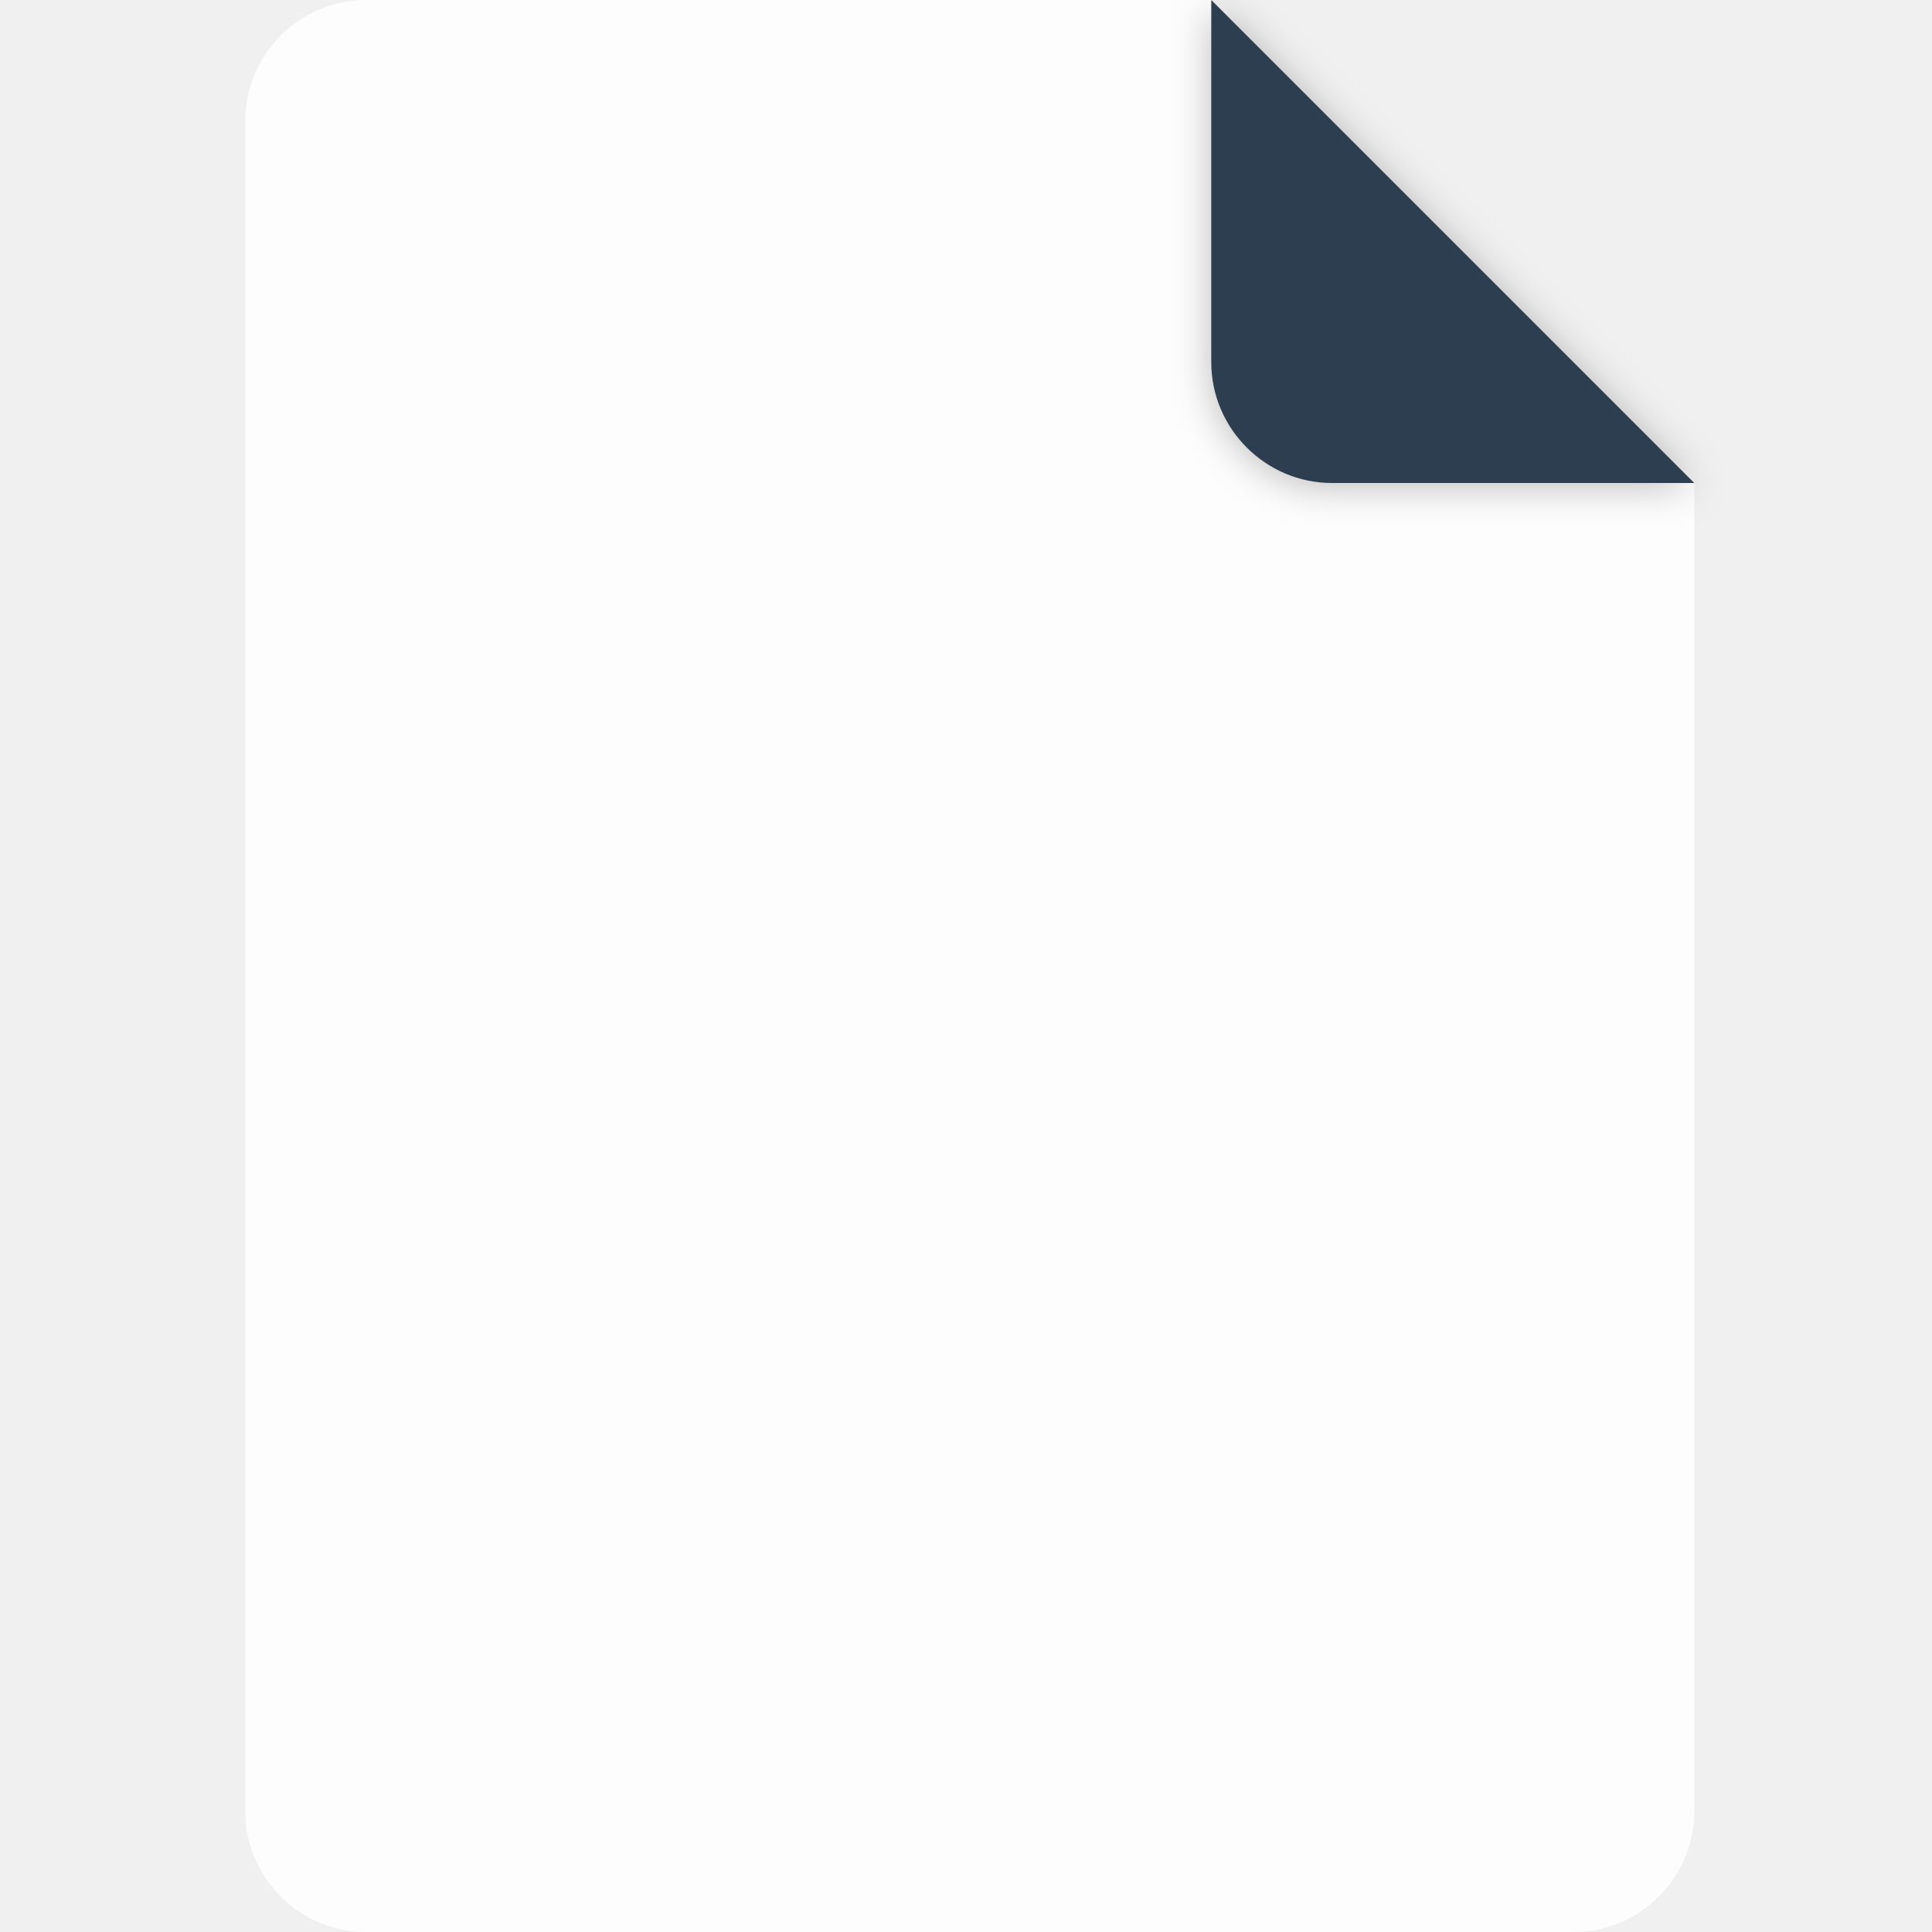
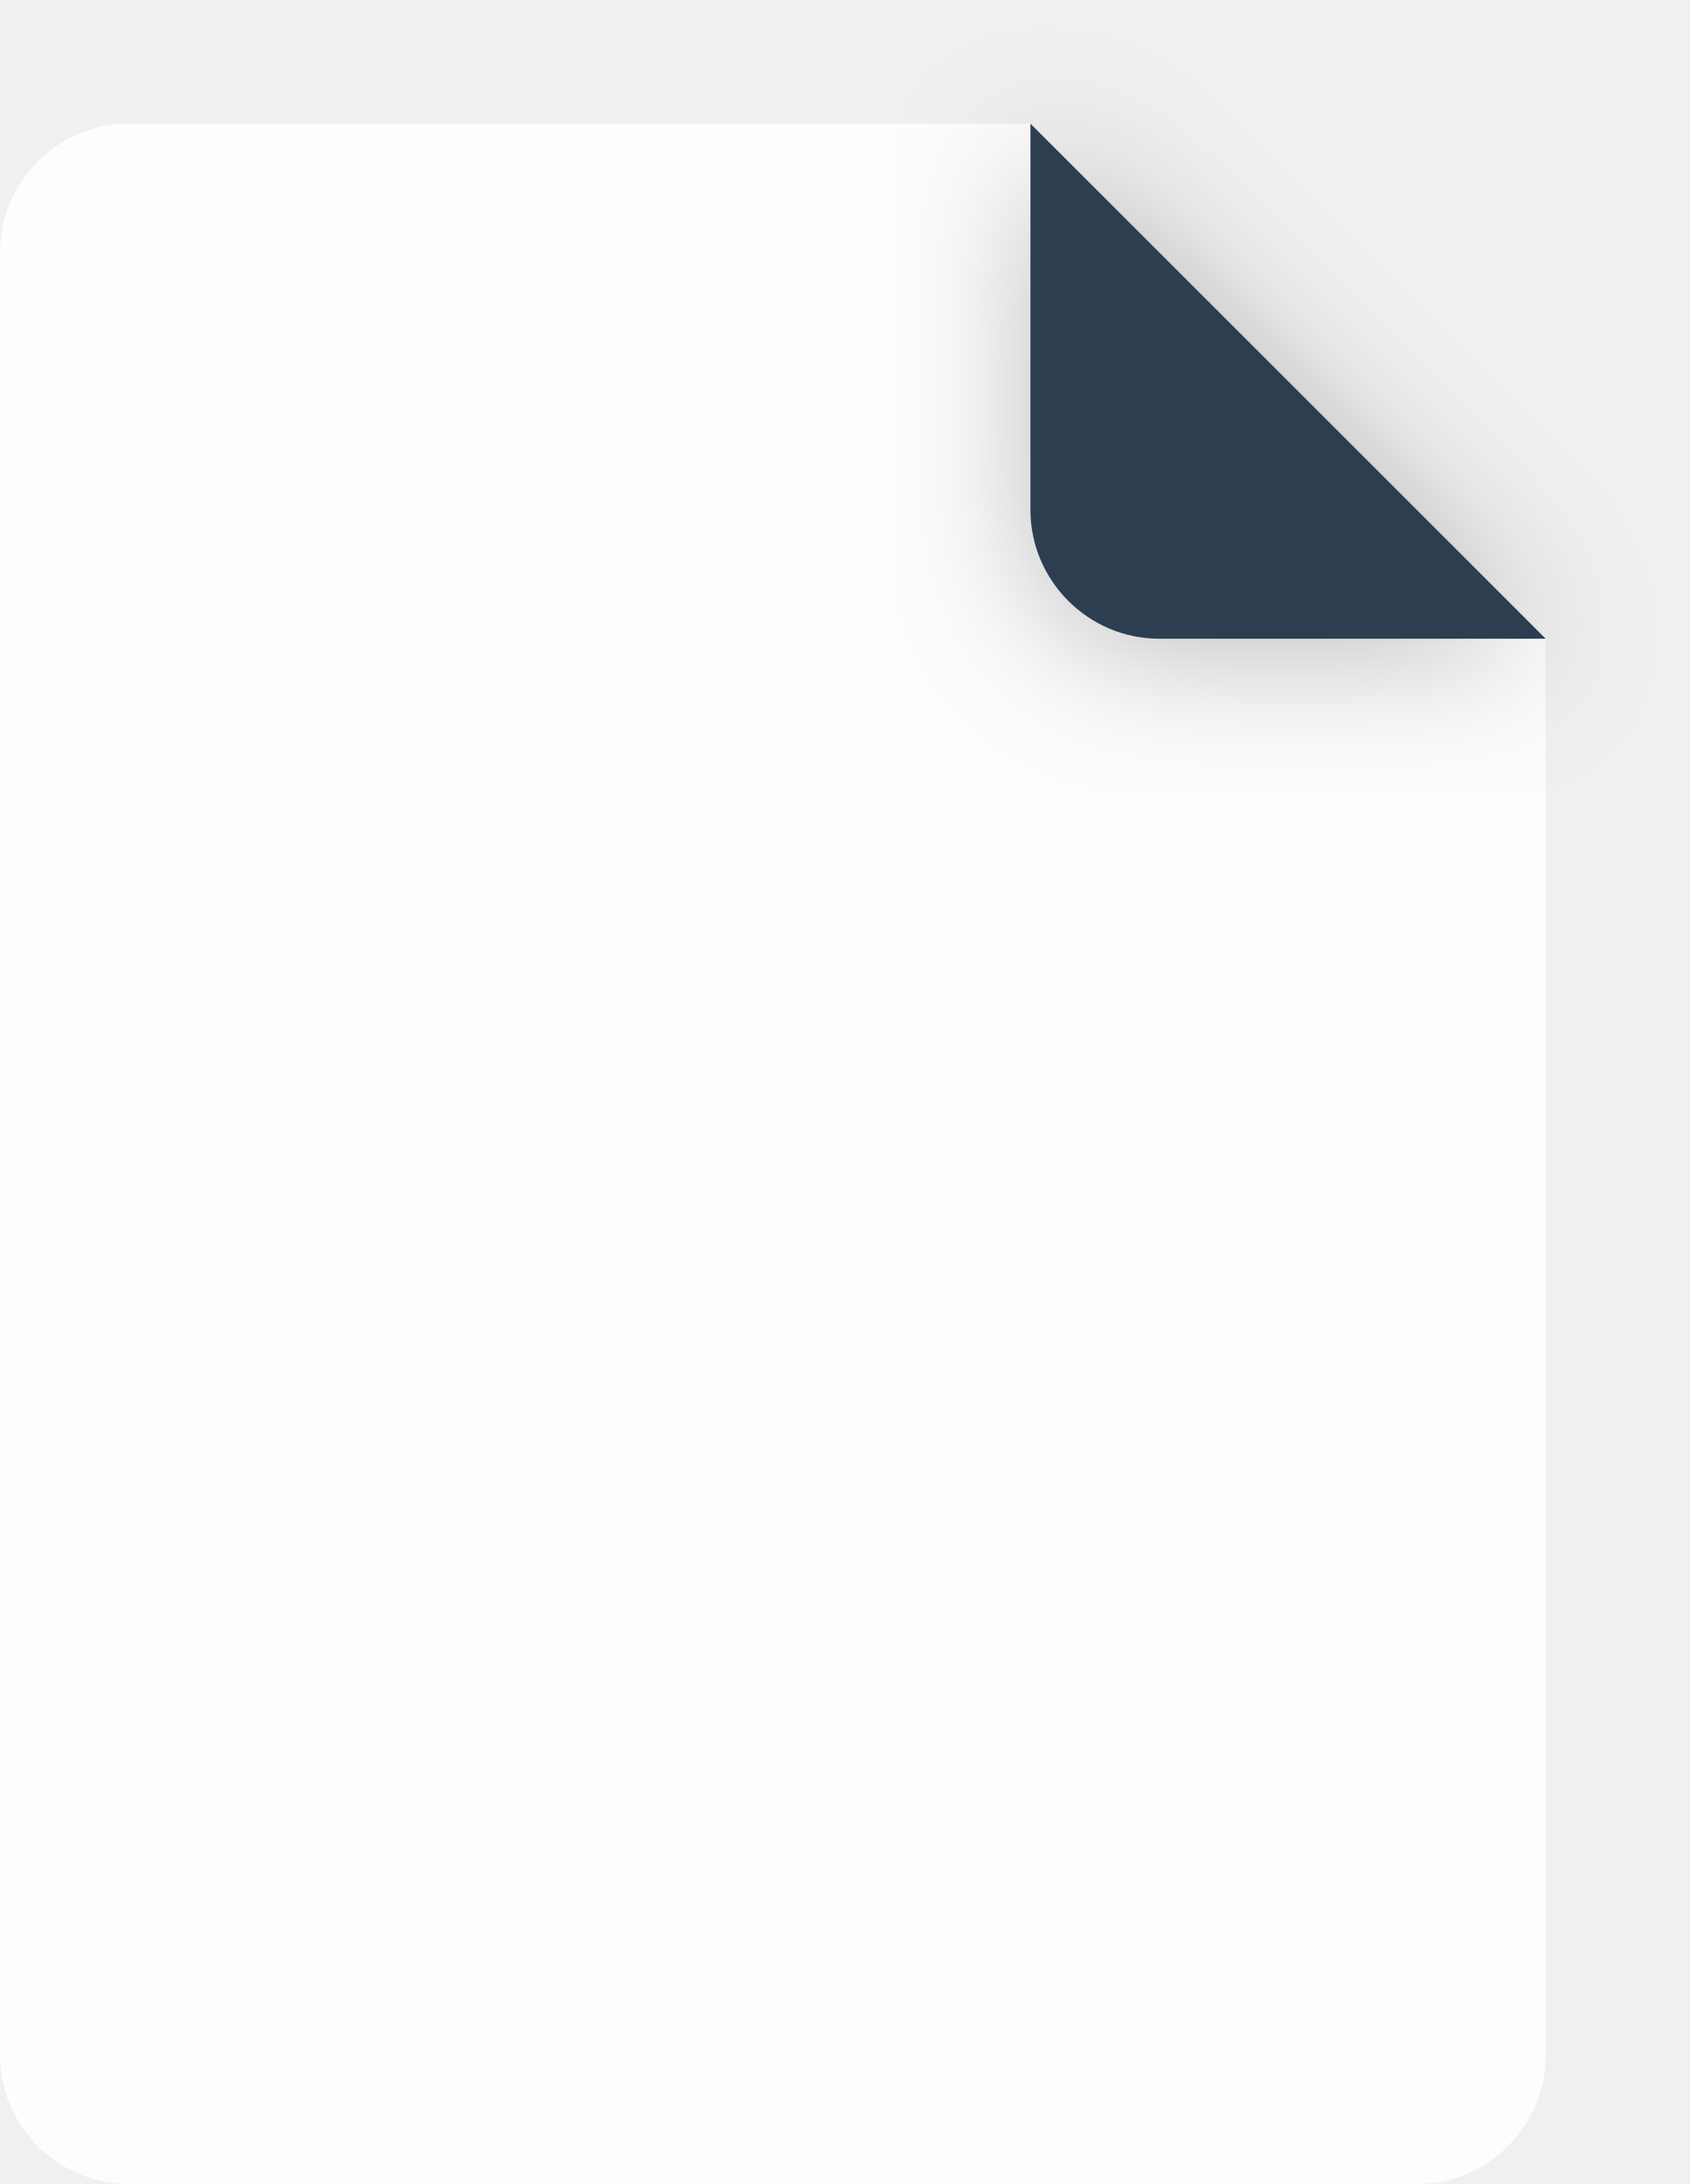
- <svg xmlns="http://www.w3.org/2000/svg" width="512" height="512" viewBox="0 0 512 512" fill="none">
-   <g clip-path="url(#clip0)">
-     <path d="M97 0C79.4 0 65 14.4 65 32V480C65 497.6 79.4 512 97 512H417C434.6 512 449 497.6 449 480V128L321 0H97Z" fill="#FEFDFE" />
-     <g filter="url(#filter0_d)">
-       <path d="M353 128H449L321 0V96C321 113.6 335.4 128 353 128Z" fill="#2C3E50" />
-     </g>
+ <svg xmlns="http://www.w3.org/2000/svg" width="123" height="159" viewBox="0 0 123 159" fill="none">
+   <path d="M9.375 9C4.219 9 0 13.219 0 18.375V149.625C0 154.781 4.219 159 9.375 159H103.124C108.281 159 112.499 154.781 112.499 149.625V46.5L74.999 9H9.375Z" fill="#FEFDFE" />
+   <g filter="url(#filter0_d)">
+     <path d="M84.373 46.5H112.498L74.998 9V37.125C74.998 42.281 79.217 46.5 84.373 46.5Z" fill="#2C3E50" />
  </g>
  <defs>
-     <filter id="filter0_d" x="311" y="-9" width="148" height="148" filterUnits="userSpaceOnUse" color-interpolation-filters="sRGB">
+     <filter id="filter0_d" x="64.998" y="0" width="57.5" height="57.5" filterUnits="userSpaceOnUse" color-interpolation-filters="sRGB">
      <feFlood flood-opacity="0" result="BackgroundImageFix" />
      <feColorMatrix in="SourceAlpha" type="matrix" values="0 0 0 0 0 0 0 0 0 0 0 0 0 0 0 0 0 0 127 0" />
      <feOffset dy="1" />
      <feGaussianBlur stdDeviation="5" />
      <feColorMatrix type="matrix" values="0 0 0 0 0 0 0 0 0 0 0 0 0 0 0 0 0 0 0.25 0" />
      <feBlend mode="normal" in2="BackgroundImageFix" result="effect1_dropShadow" />
      <feBlend mode="normal" in="SourceGraphic" in2="effect1_dropShadow" result="shape" />
    </filter>
-     <clipPath id="clip0">
-       <rect width="512" height="512" fill="white" />
-     </clipPath>
  </defs>
</svg>
